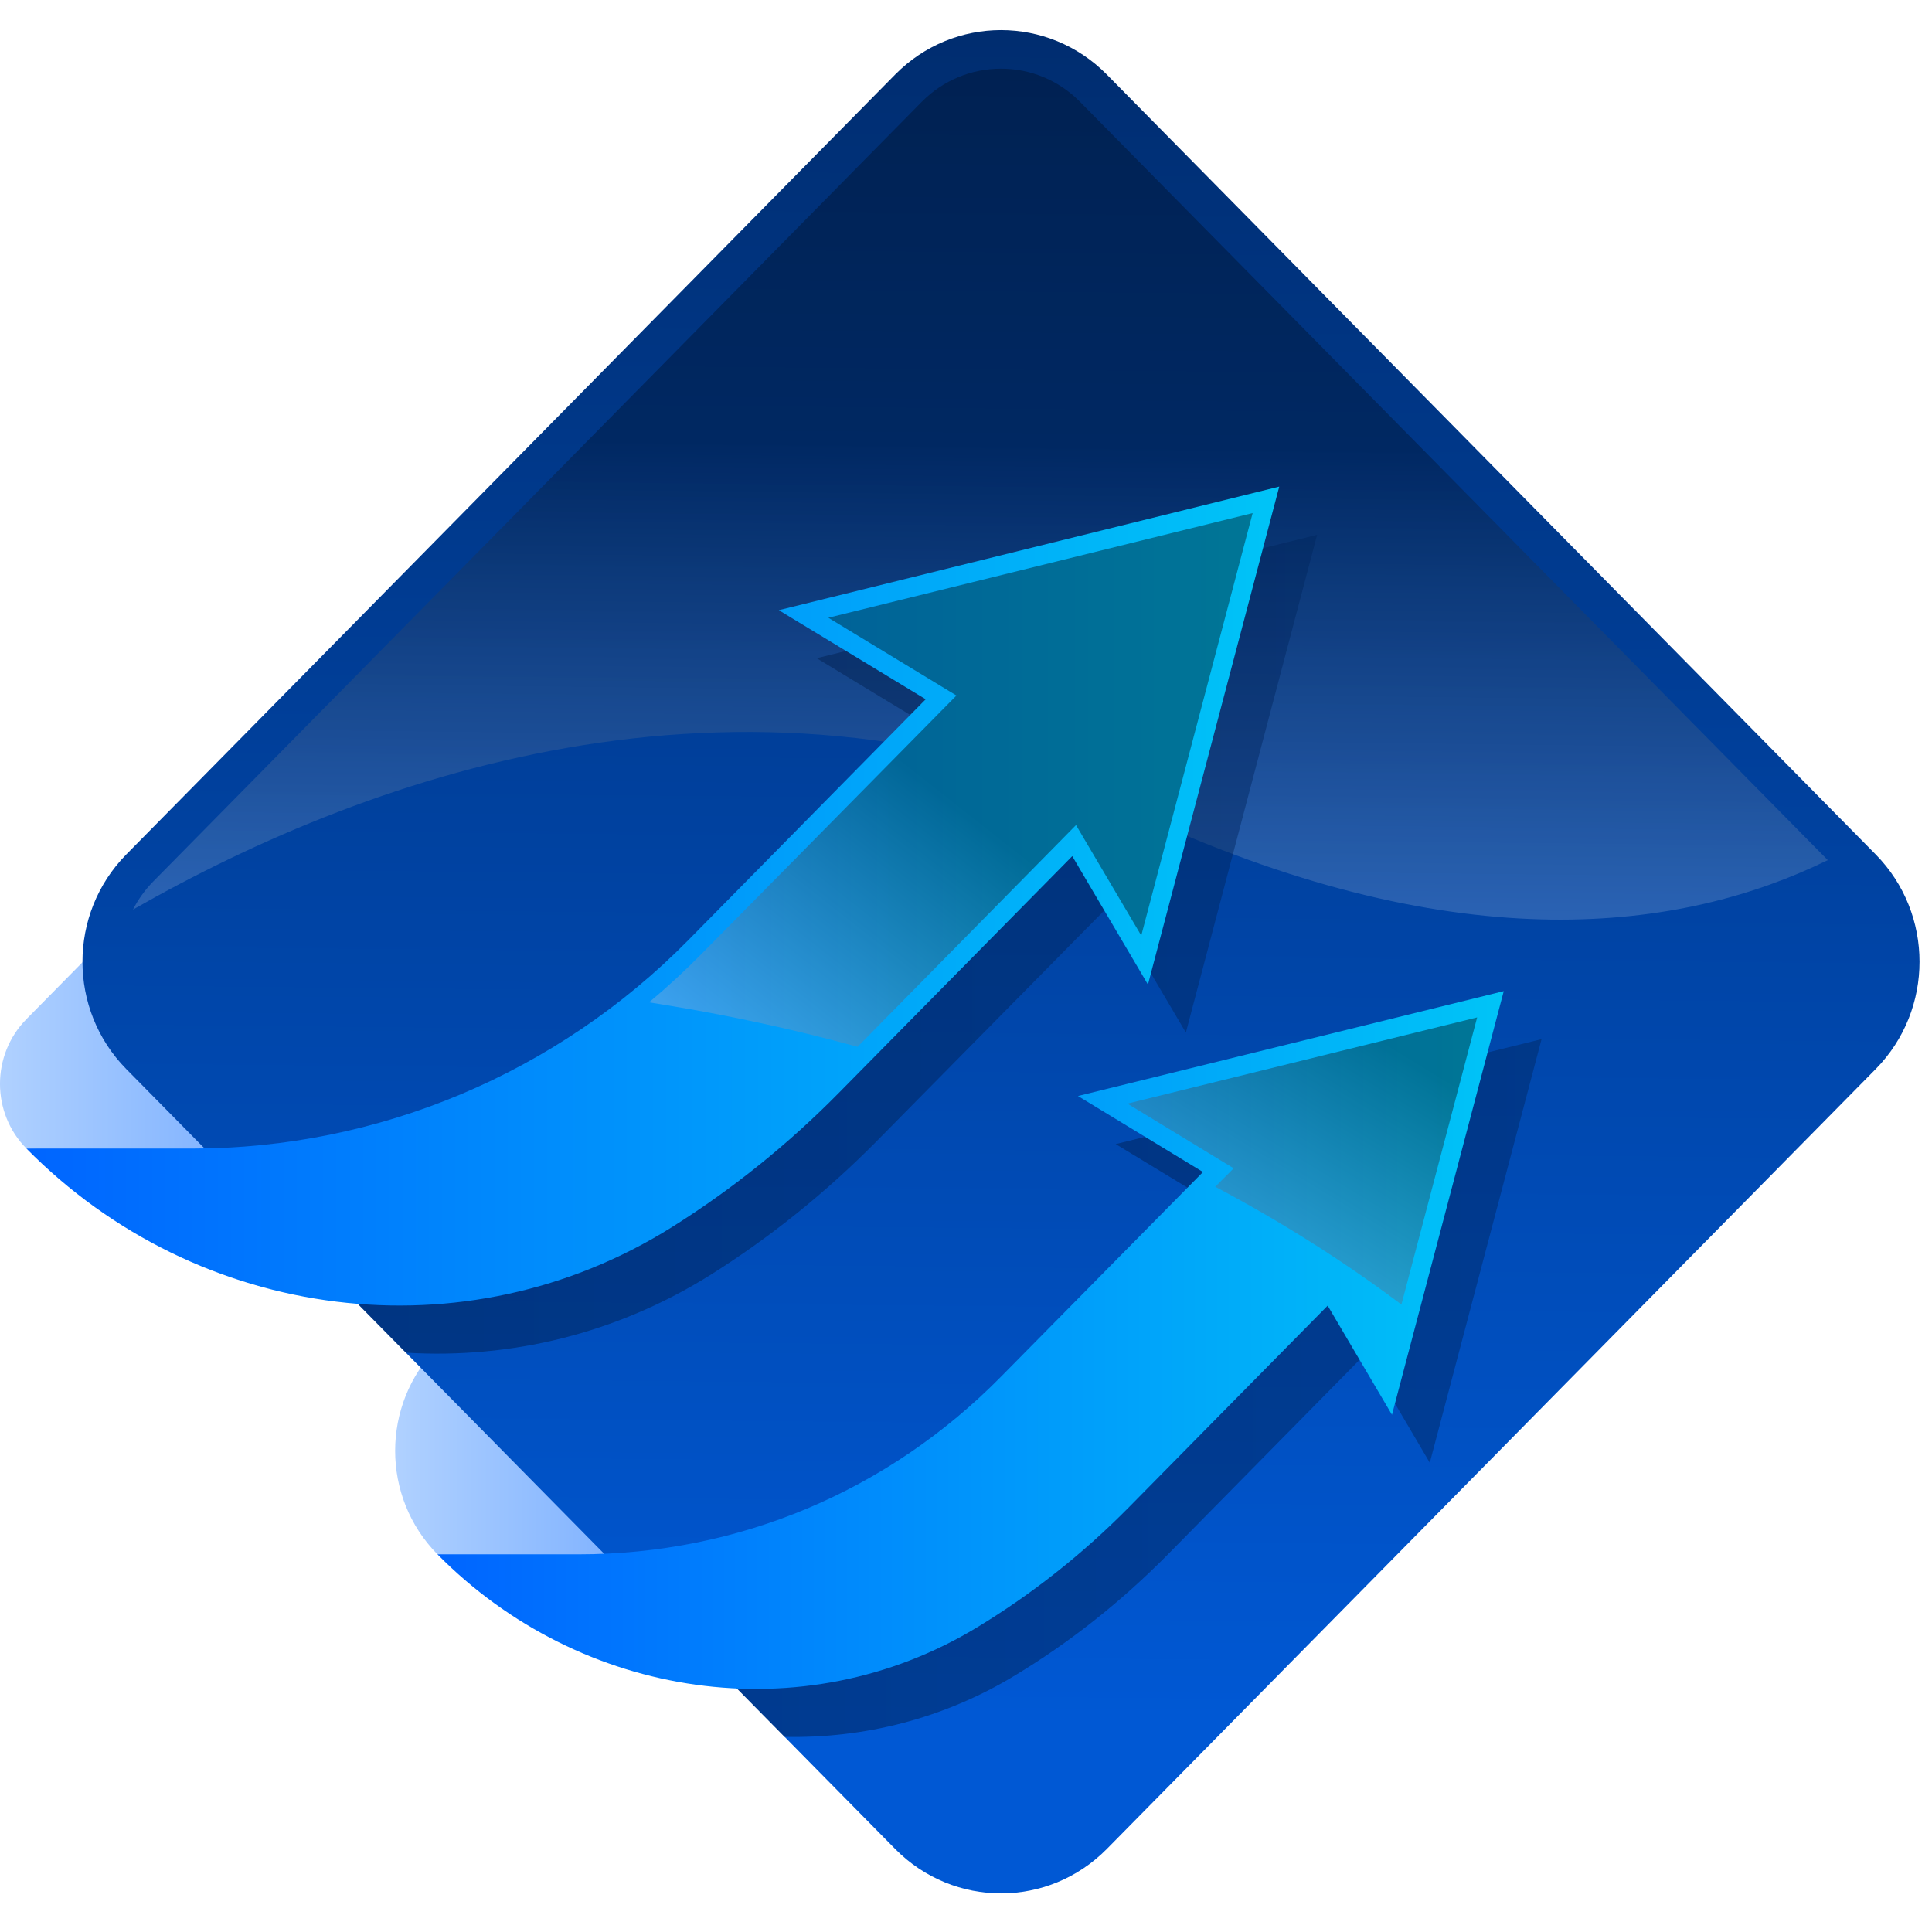
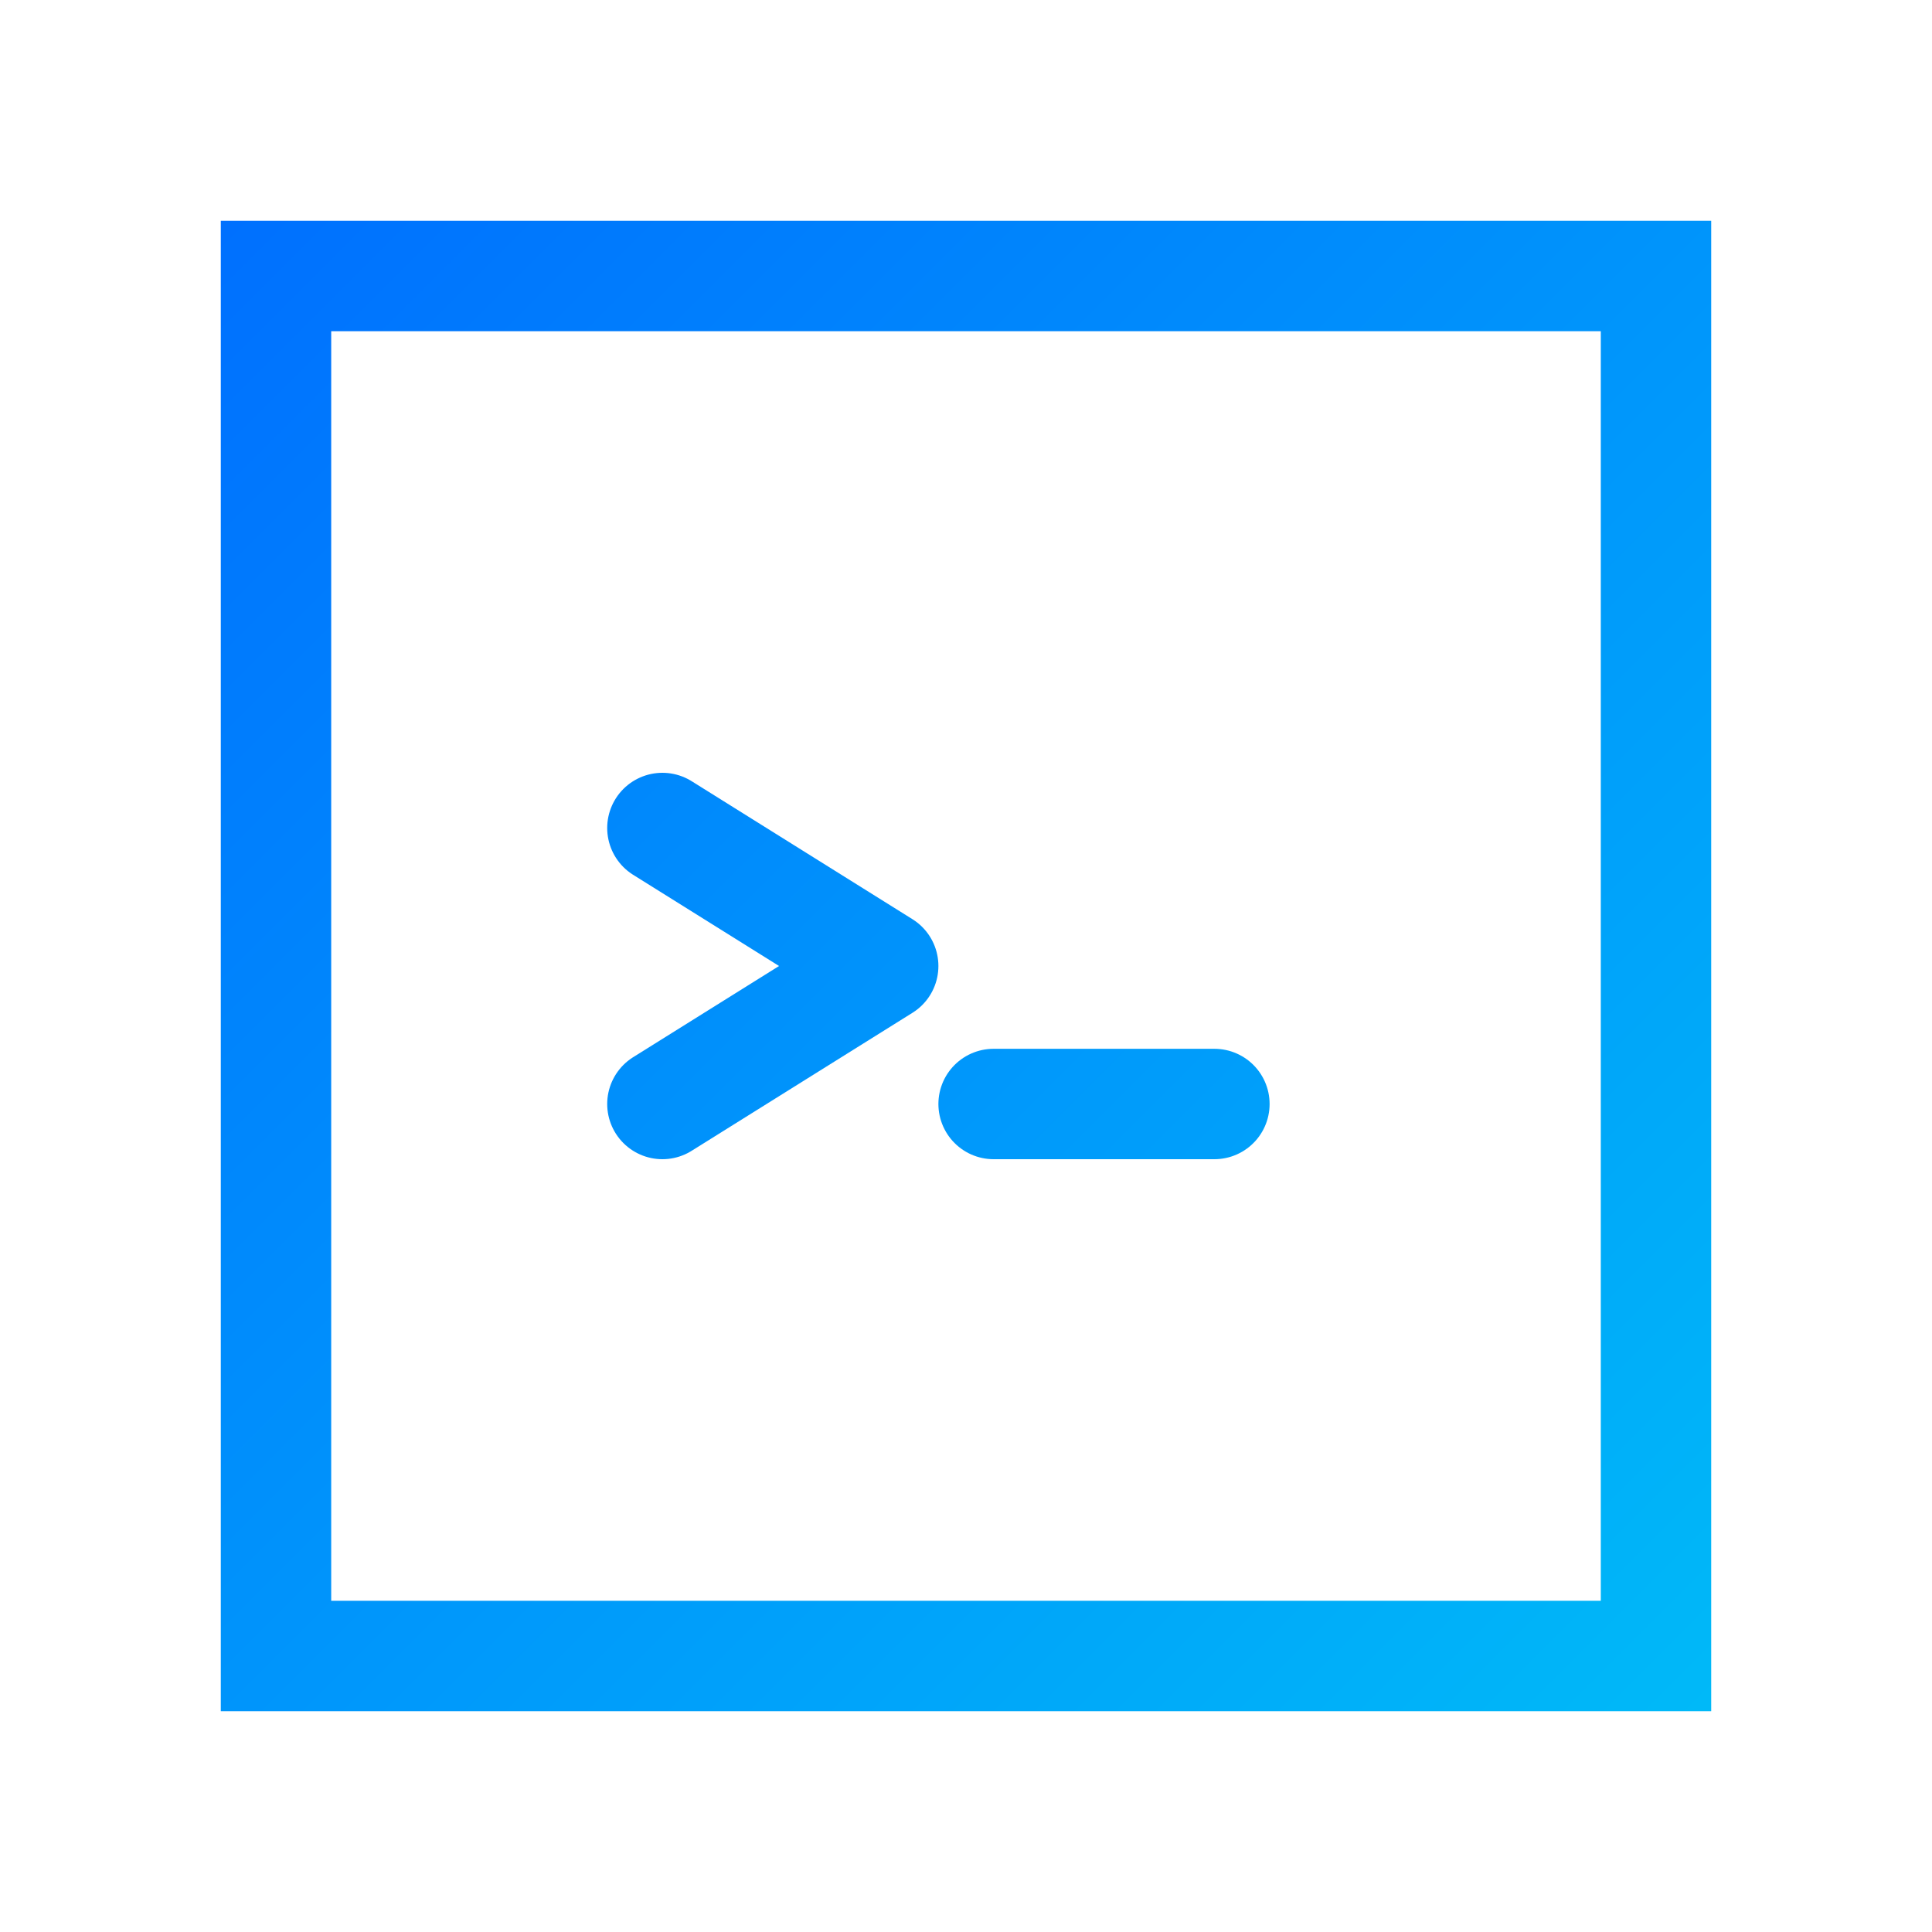
<svg xmlns="http://www.w3.org/2000/svg" width="35" height="35" viewBox="0 0 35 35" fill="none">
-   <path d="M7.925 28.158C6.903 27.122 6.903 25.443 7.925 24.407L9.749 22.557L15.297 28.349L11.826 29.25L7.925 28.158Z" fill="url(#paint0_linear_3363_47878)" />
-   <path d="M0.479 20.807C-0.16 20.16 -0.16 19.11 0.479 18.462L3.05 15.854L8.357 21.237L0.479 20.807Z" fill="url(#paint1_linear_3363_47878)" />
-   <path d="M33.982 19.365L20.049 33.498C18.99 34.568 17.278 34.568 16.219 33.498L2.286 19.365C1.23 18.291 1.23 16.555 2.286 15.481L16.219 1.348C17.278 0.278 18.99 0.278 20.049 1.348L33.982 15.481C35.038 16.555 35.038 18.291 33.982 19.365Z" fill="url(#paint2_linear_3363_47878)" />
-   <path opacity="0.28" d="M33.112 15.582C30.465 16.879 26.474 17.405 20.798 14.836C13.626 11.593 6.809 13.967 2.409 16.478C2.502 16.297 2.622 16.126 2.773 15.972L16.703 1.84C17.085 1.456 17.594 1.244 18.133 1.244C18.673 1.244 19.182 1.456 19.564 1.843L33.112 15.582Z" fill="url(#paint3_linear_3363_47878)" />
-   <g opacity="0.44">
-     <path d="M27.927 18.825L25.902 26.499L24.74 24.523L21.144 28.173C20.305 29.02 19.381 29.753 18.387 30.352C17.094 31.137 15.647 31.496 14.213 31.465L11.79 29.006C14.447 28.856 16.919 27.741 18.817 25.816L22.481 22.103L20.212 20.726L27.927 18.825Z" fill="url(#paint4_linear_3363_47878)" />
-     <path d="M23.861 9.689L21.483 18.706L20.114 16.384L15.889 20.666C14.964 21.604 13.947 22.42 12.864 23.1C11.165 24.163 9.244 24.621 7.353 24.505L4.558 21.67C7.789 21.569 10.866 20.227 13.159 17.901L17.456 13.539L14.795 11.924L23.861 9.689Z" fill="url(#paint5_linear_3363_47878)" />
-   </g>
-   <path d="M27.242 17.955L25.217 25.63L24.052 23.653L20.456 27.3C19.618 28.15 18.693 28.88 17.701 29.481C14.556 31.388 10.516 30.786 7.925 28.158H10.479C13.371 28.158 16.087 27.017 18.132 24.942L21.793 21.232L19.528 19.855L27.242 17.955Z" fill="url(#paint6_linear_3363_47878)" />
-   <path d="M23.175 8.815L20.796 17.836L19.425 15.51L15.199 19.796C14.275 20.734 13.26 21.548 12.175 22.229C8.437 24.576 3.587 23.96 0.479 20.807H3.48C6.852 20.807 10.086 19.448 12.471 17.03L16.77 12.668L14.109 11.054L23.175 8.815Z" fill="url(#paint7_linear_3363_47878)" />
-   <g opacity="0.5">
-     <path opacity="0.78" d="M26.76 18.431L25.388 23.633C24.367 22.866 23.239 22.148 22.015 21.499L22.349 21.165L20.424 19.993L26.76 18.431Z" fill="url(#paint8_linear_3363_47878)" />
-     <path opacity="0.78" d="M22.693 9.295L20.675 16.949L19.493 14.947L15.536 18.964C14.594 18.706 13.625 18.486 12.631 18.305C12.339 18.253 12.046 18.204 11.758 18.158C12.088 17.883 12.408 17.587 12.714 17.276L17.327 12.6L15.006 11.191L22.693 9.295Z" fill="url(#paint9_linear_3363_47878)" />
-   </g>
+   <rect x="5" y="5" width="25" height="25" stroke="url(#paint0_linear)" stroke-width="2" fill="none" />
+   <path d="M12 15 L16 17.5 L12 20" stroke="url(#paint0_linear)" stroke-width="2" stroke-linecap="round" stroke-linejoin="round" fill="none" />
+   <line x1="18" y1="20" x2="22" y2="20" stroke="url(#paint0_linear)" stroke-width="2" stroke-linecap="round" />
  <defs>
-     <linearGradient id="paint0_linear_3363_47878" x1="7.159" y1="25.903" x2="15.297" y2="25.903" gradientUnits="userSpaceOnUse">
-       <stop stop-color="#B0D1FF" />
-       <stop offset="1" stop-color="#4F93FF" />
-     </linearGradient>
-     <linearGradient id="paint1_linear_3363_47878" x1="-0" y1="18.545" x2="8.357" y2="18.545" gradientUnits="userSpaceOnUse">
-       <stop stop-color="#B0D1FF" />
-       <stop offset="1" stop-color="#4F93FF" />
-     </linearGradient>
-     <linearGradient id="paint2_linear_3363_47878" x1="18.006" y1="31.096" x2="18.36" y2="-5.689" gradientUnits="userSpaceOnUse">
-       <stop stop-color="#0058D4" />
-       <stop offset="1" stop-color="#00245B" />
-     </linearGradient>
-     <linearGradient id="paint3_linear_3363_47878" x1="17.854" y1="8.043" x2="17.736" y2="17.864" gradientUnits="userSpaceOnUse">
-       <stop />
-       <stop offset="1" stop-color="#B0D1FF" />
-     </linearGradient>
-     <linearGradient id="paint4_linear_3363_47878" x1="11.79" y1="25.146" x2="27.927" y2="25.146" gradientUnits="userSpaceOnUse">
-       <stop stop-color="#001334" />
-       <stop offset="1" stop-color="#00245B" />
-     </linearGradient>
-     <linearGradient id="paint5_linear_3363_47878" x1="4.558" y1="17.106" x2="23.861" y2="17.106" gradientUnits="userSpaceOnUse">
-       <stop stop-color="#001334" />
-       <stop offset="1" stop-color="#00245B" />
-     </linearGradient>
-     <linearGradient id="paint6_linear_3363_47878" x1="7.925" y1="24.275" x2="27.242" y2="24.275" gradientUnits="userSpaceOnUse">
+     <linearGradient id="paint0_linear" x1="0" y1="0" x2="35" y2="35" gradientUnits="userSpaceOnUse">
      <stop stop-color="#0065FF" />
      <stop offset="1" stop-color="#00C4F7" />
    </linearGradient>
-     <linearGradient id="paint7_linear_3363_47878" x1="0.479" y1="16.233" x2="23.175" y2="16.233" gradientUnits="userSpaceOnUse">
-       <stop stop-color="#0065FF" />
-       <stop offset="1" stop-color="#00C4F7" />
-     </linearGradient>
-     <linearGradient id="paint8_linear_3363_47878" x1="24.758" y1="18.693" x2="20.955" y2="24.921" gradientUnits="userSpaceOnUse">
-       <stop />
-       <stop offset="1" stop-color="#B0D1FF" />
-     </linearGradient>
-     <linearGradient id="paint9_linear_3363_47878" x1="17.413" y1="14.629" x2="12.923" y2="20.32" gradientUnits="userSpaceOnUse">
-       <stop />
-       <stop offset="1" stop-color="#B0D1FF" />
-     </linearGradient>
  </defs>
</svg>
